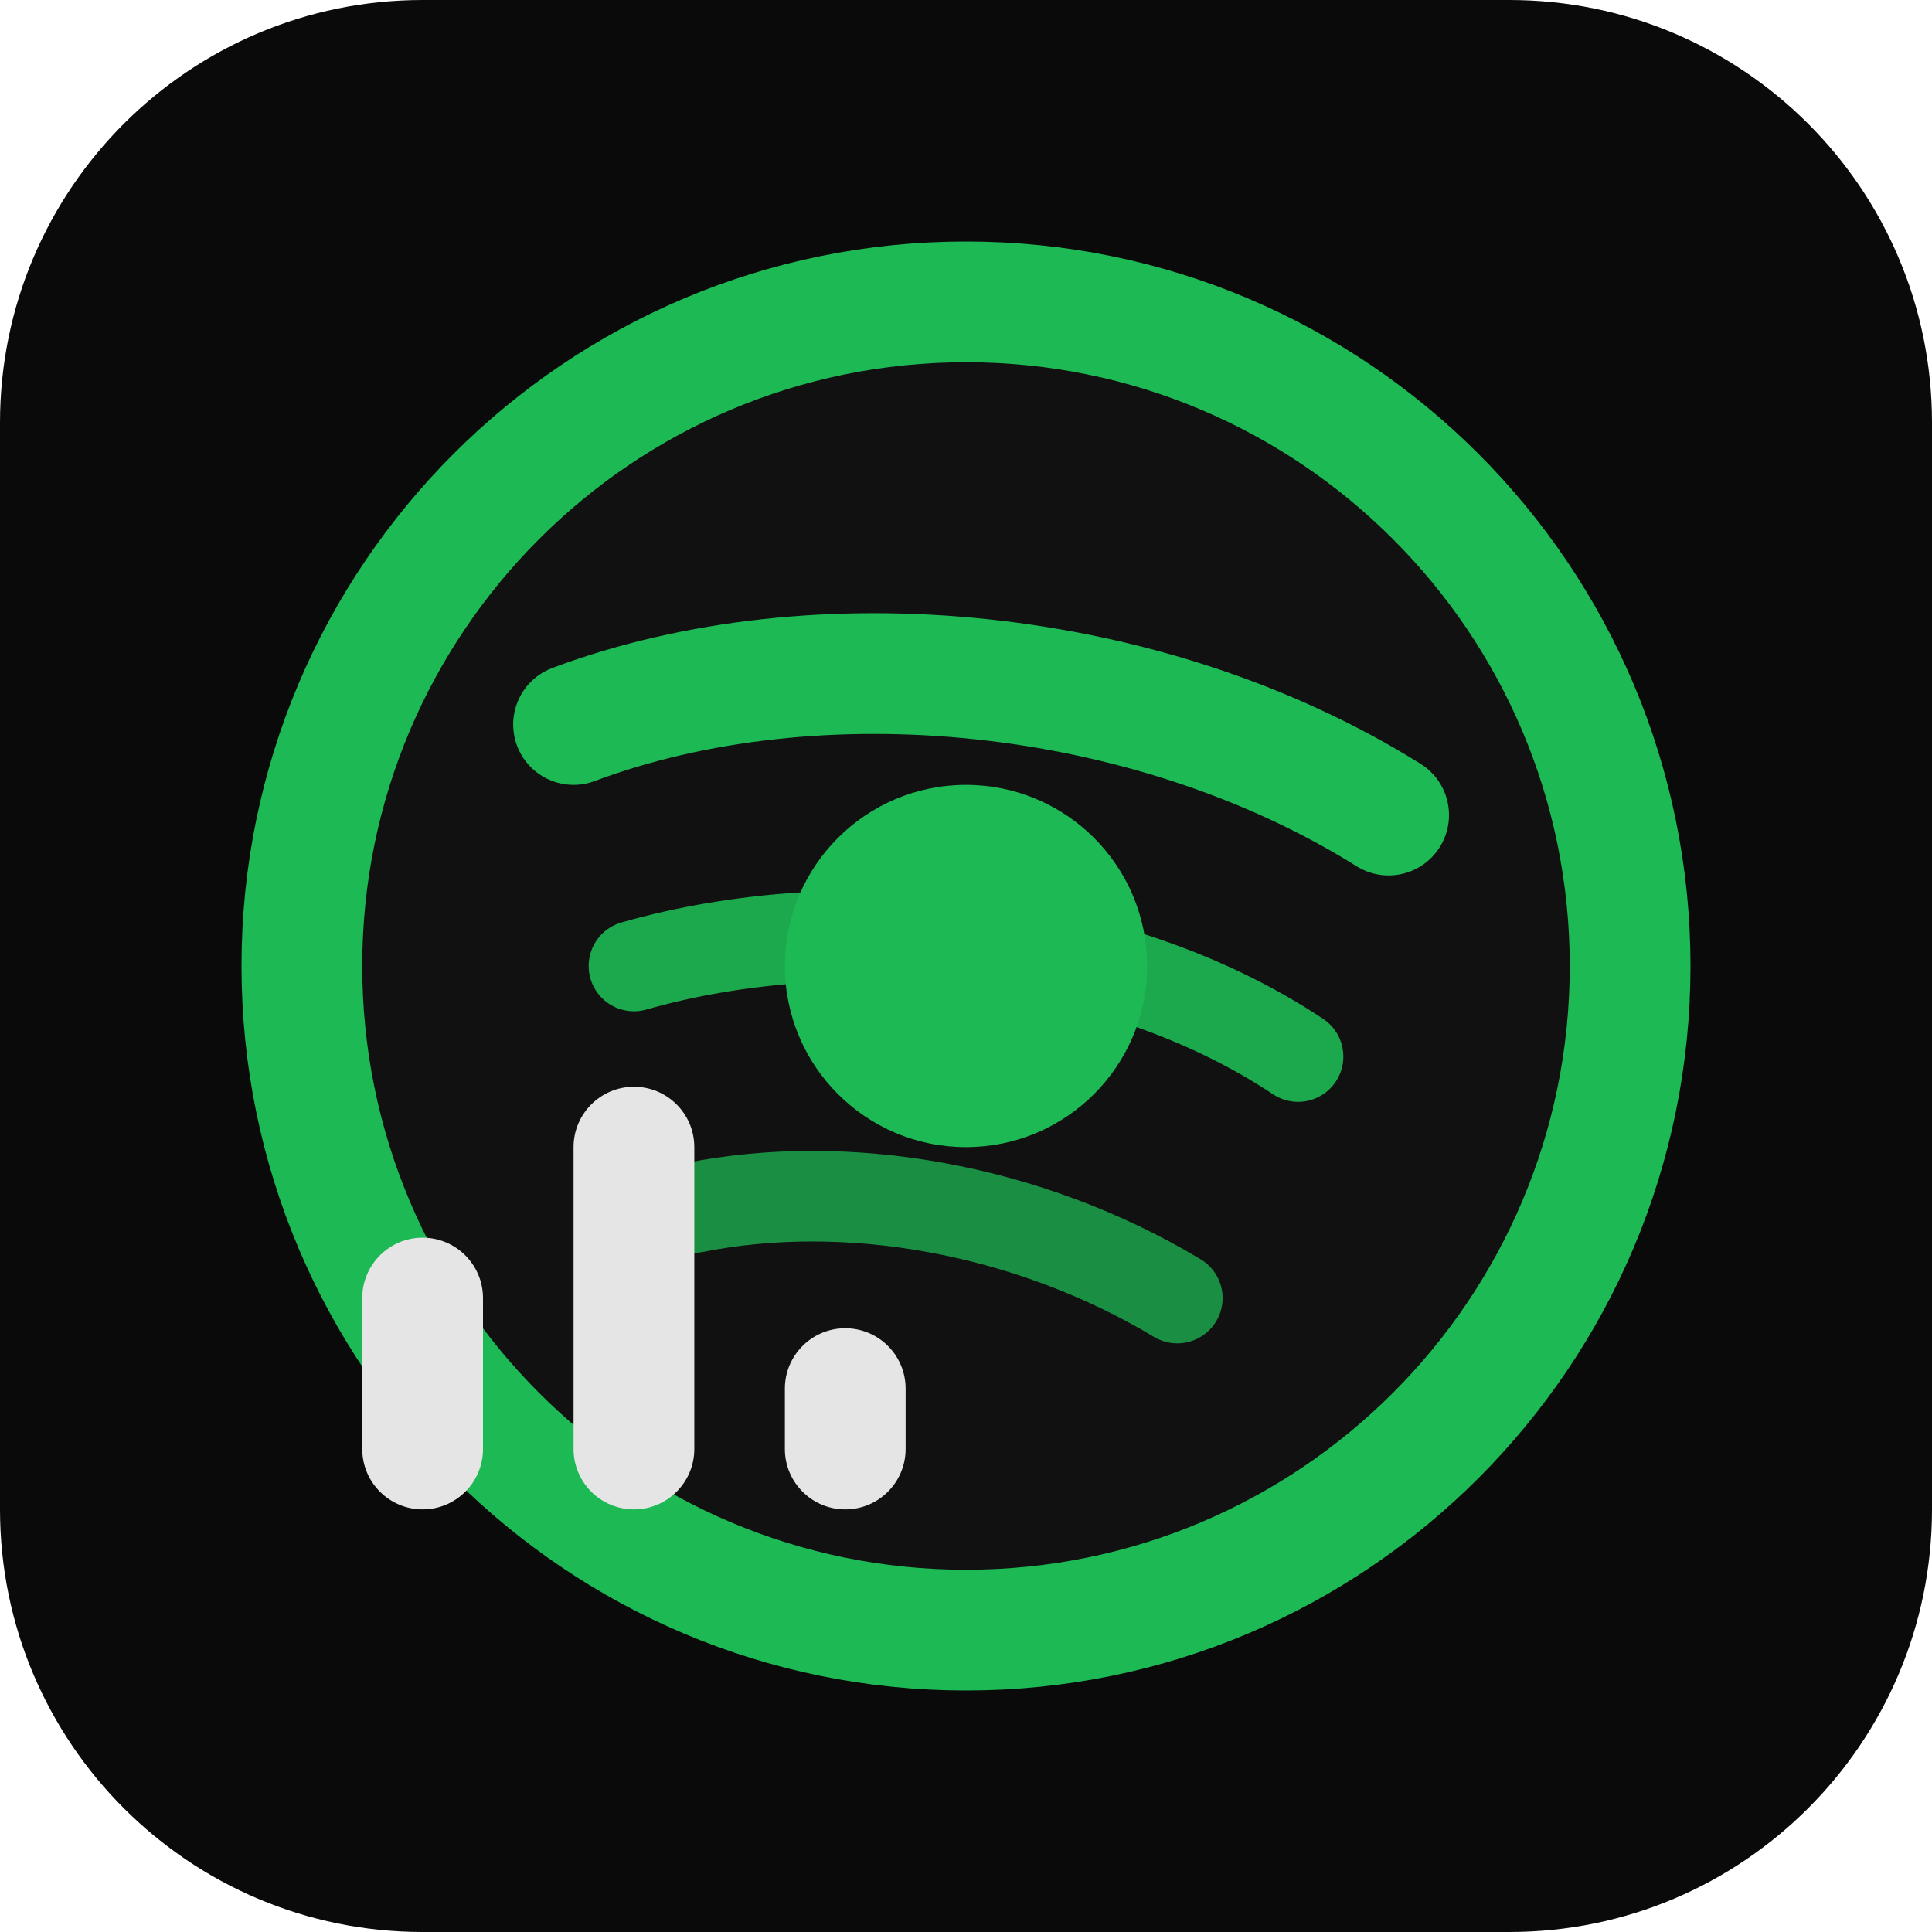
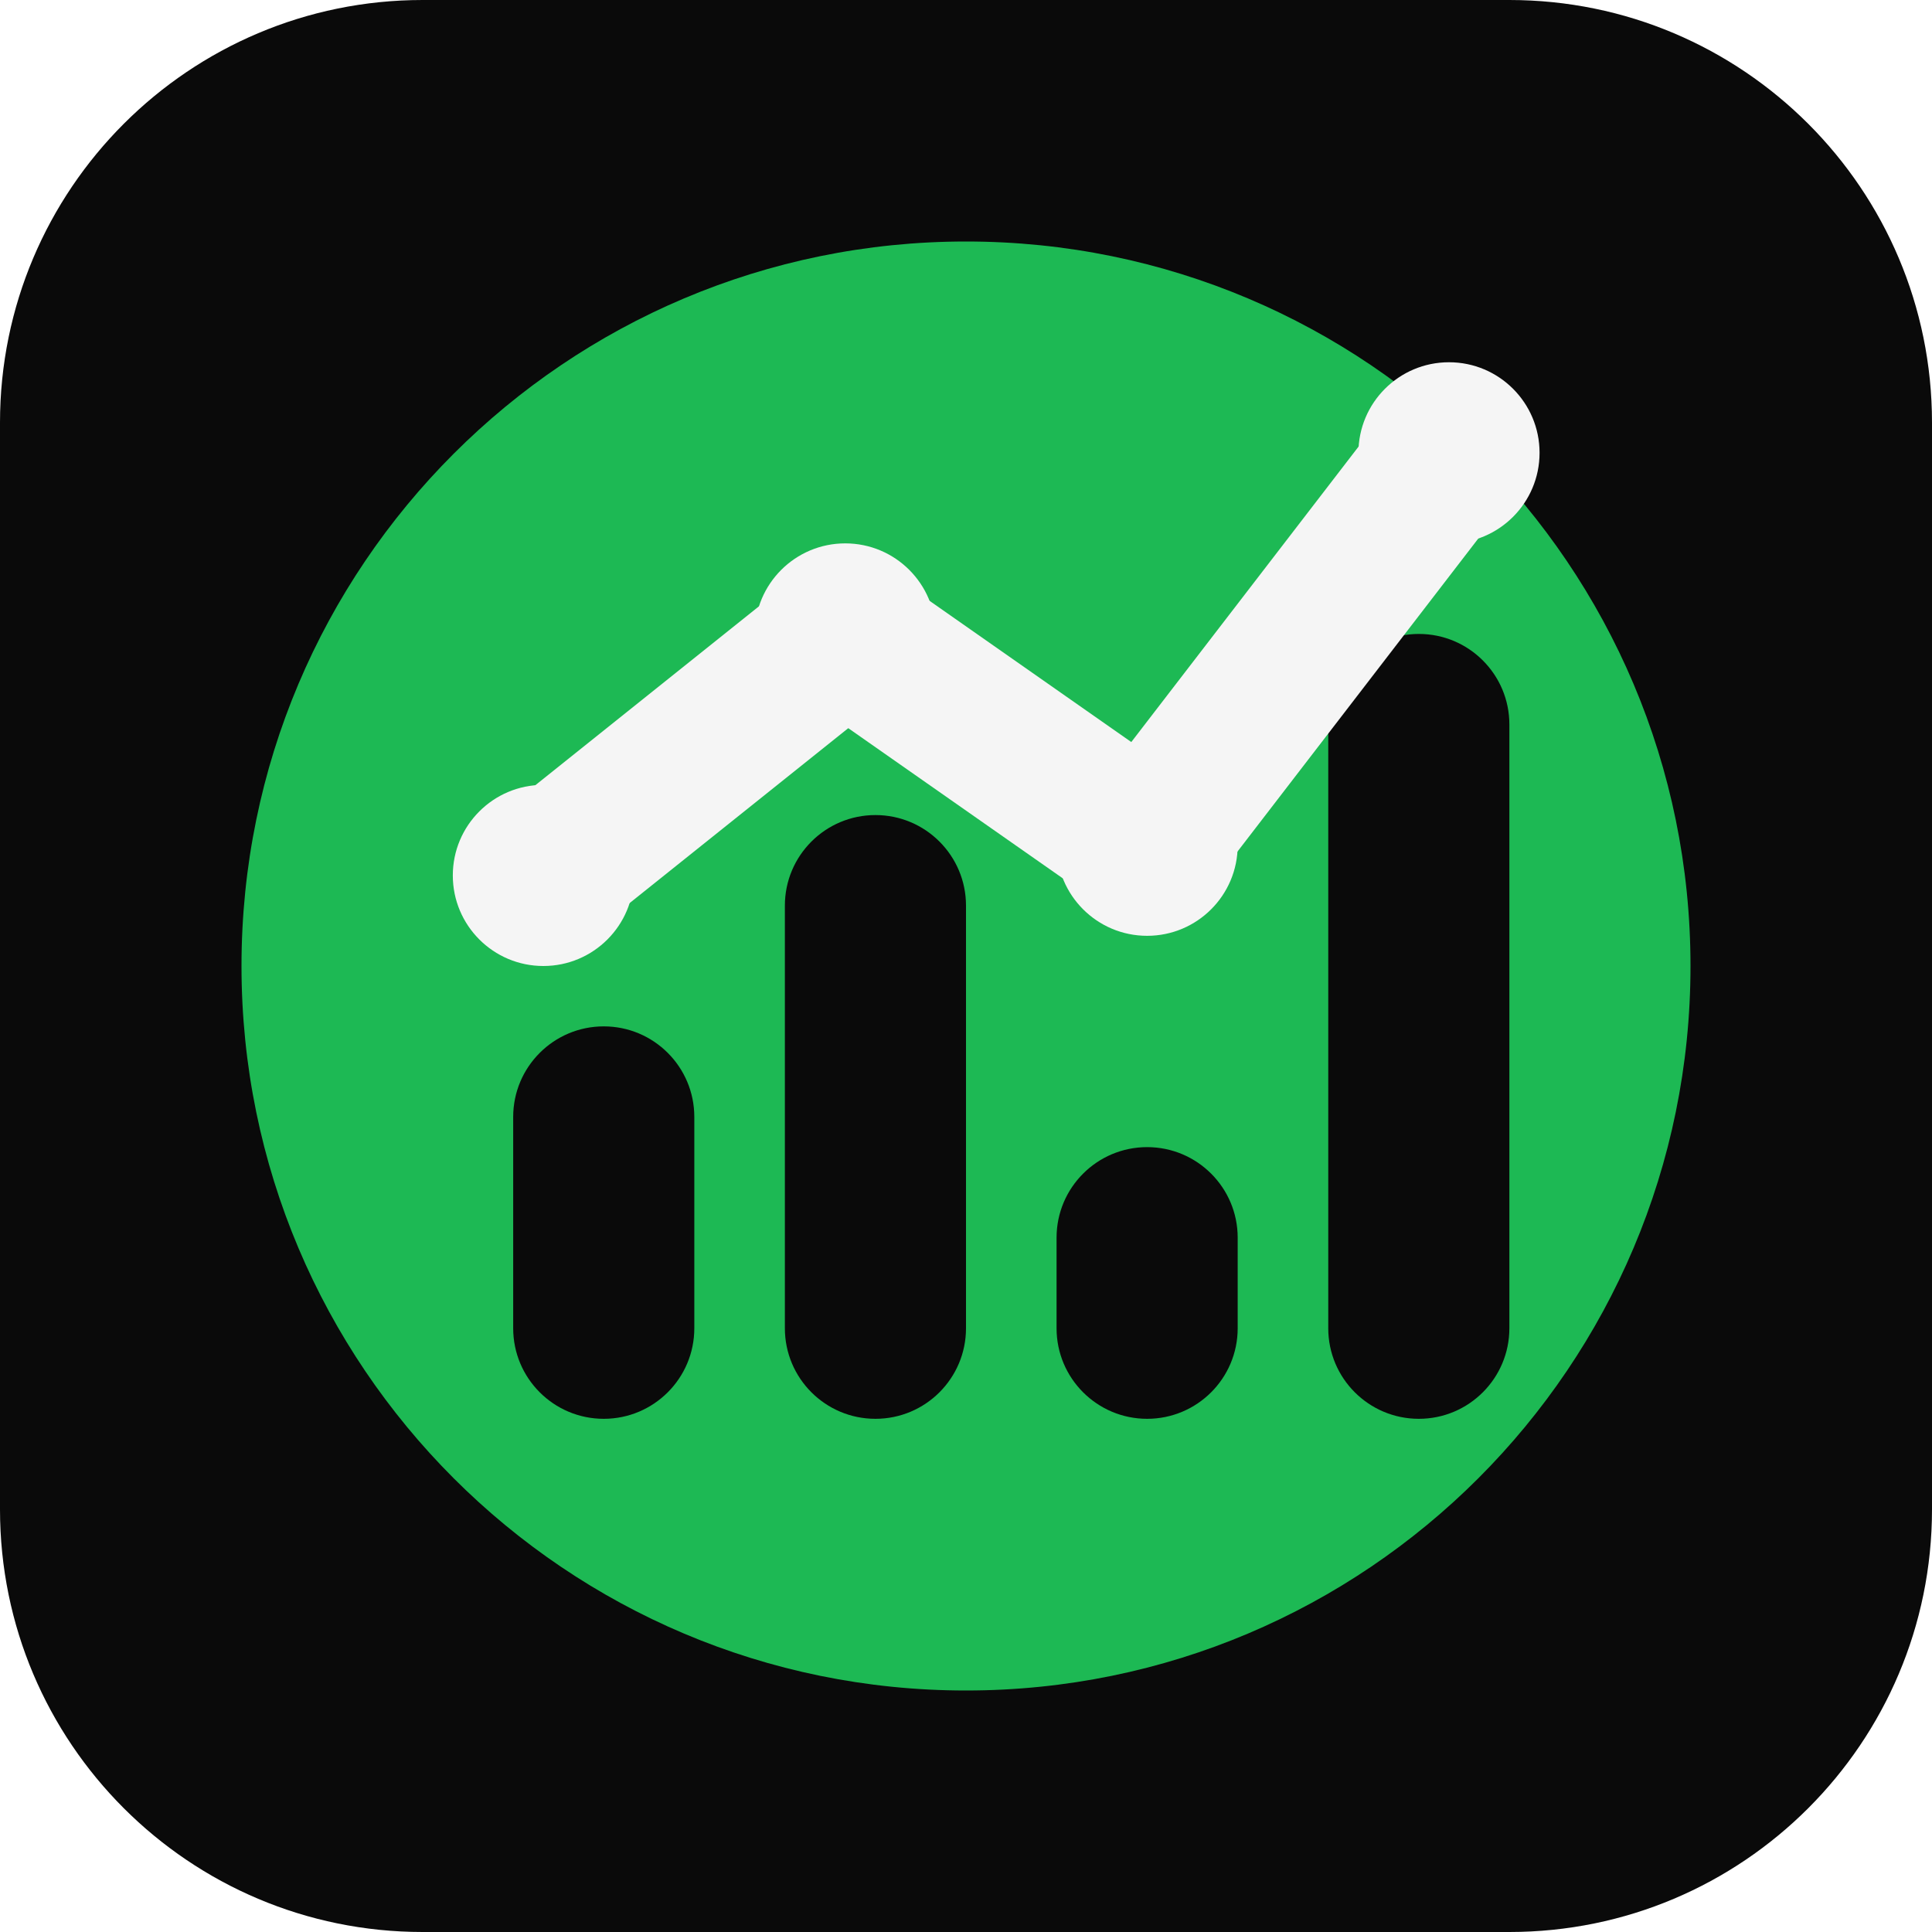
- <svg xmlns="http://www.w3.org/2000/svg" viewBox="0 0 64 64">
+ <svg xmlns="http://www.w3.org/2000/svg" viewBox="0 0 64 64" role="img" aria-label="Spotify Viz">
  <rect width="64" height="64" rx="14" fill="#0a0a0a" />
-   <circle cx="32" cy="32" r="22" fill="#111" stroke="#1db954" stroke-width="4" />
-   <circle cx="32" cy="32" r="6" fill="#1db954" />
-   <path d="M19 24c8-3 19-2 27 3" fill="none" stroke="#1db954" stroke-width="4" stroke-linecap="round" />
-   <path d="M21 32c7-2 16-1 22 3" fill="none" stroke="#1db954" stroke-width="3" stroke-linecap="round" opacity=".9" />
-   <path d="M23 40c5-1 11 0 16 3" fill="none" stroke="#1db954" stroke-width="3" stroke-linecap="round" opacity=".75" />
-   <rect x="12" y="41" width="4" height="9" rx="2" fill="#e5e5e5" />
-   <rect x="19" y="36" width="4" height="14" rx="2" fill="#e5e5e5" />
-   <rect x="26" y="44" width="4" height="6" rx="2" fill="#e5e5e5" />
+   <circle cx="32" cy="32" r="24" fill="#1db954" />
+   <rect x="17" y="34" width="6" height="13" rx="3" fill="#0a0a0a" />
+   <rect x="26" y="27" width="6" height="20" rx="3" fill="#0a0a0a" />
+   <rect x="35" y="38" width="6" height="9" rx="3" fill="#0a0a0a" />
+   <rect x="44" y="21" width="6" height="26" rx="3" fill="#0a0a0a" />
+   <path d="M18 29l10-8 10 7 10-13" fill="none" stroke="#f5f5f5" stroke-width="5" stroke-linecap="round" stroke-linejoin="round" />
+   <circle cx="18" cy="29" r="3" fill="#f5f5f5" />
+   <circle cx="28" cy="21" r="3" fill="#f5f5f5" />
+   <circle cx="38" cy="28" r="3" fill="#f5f5f5" />
+   <circle cx="48" cy="15" r="3" fill="#f5f5f5" />
</svg>
